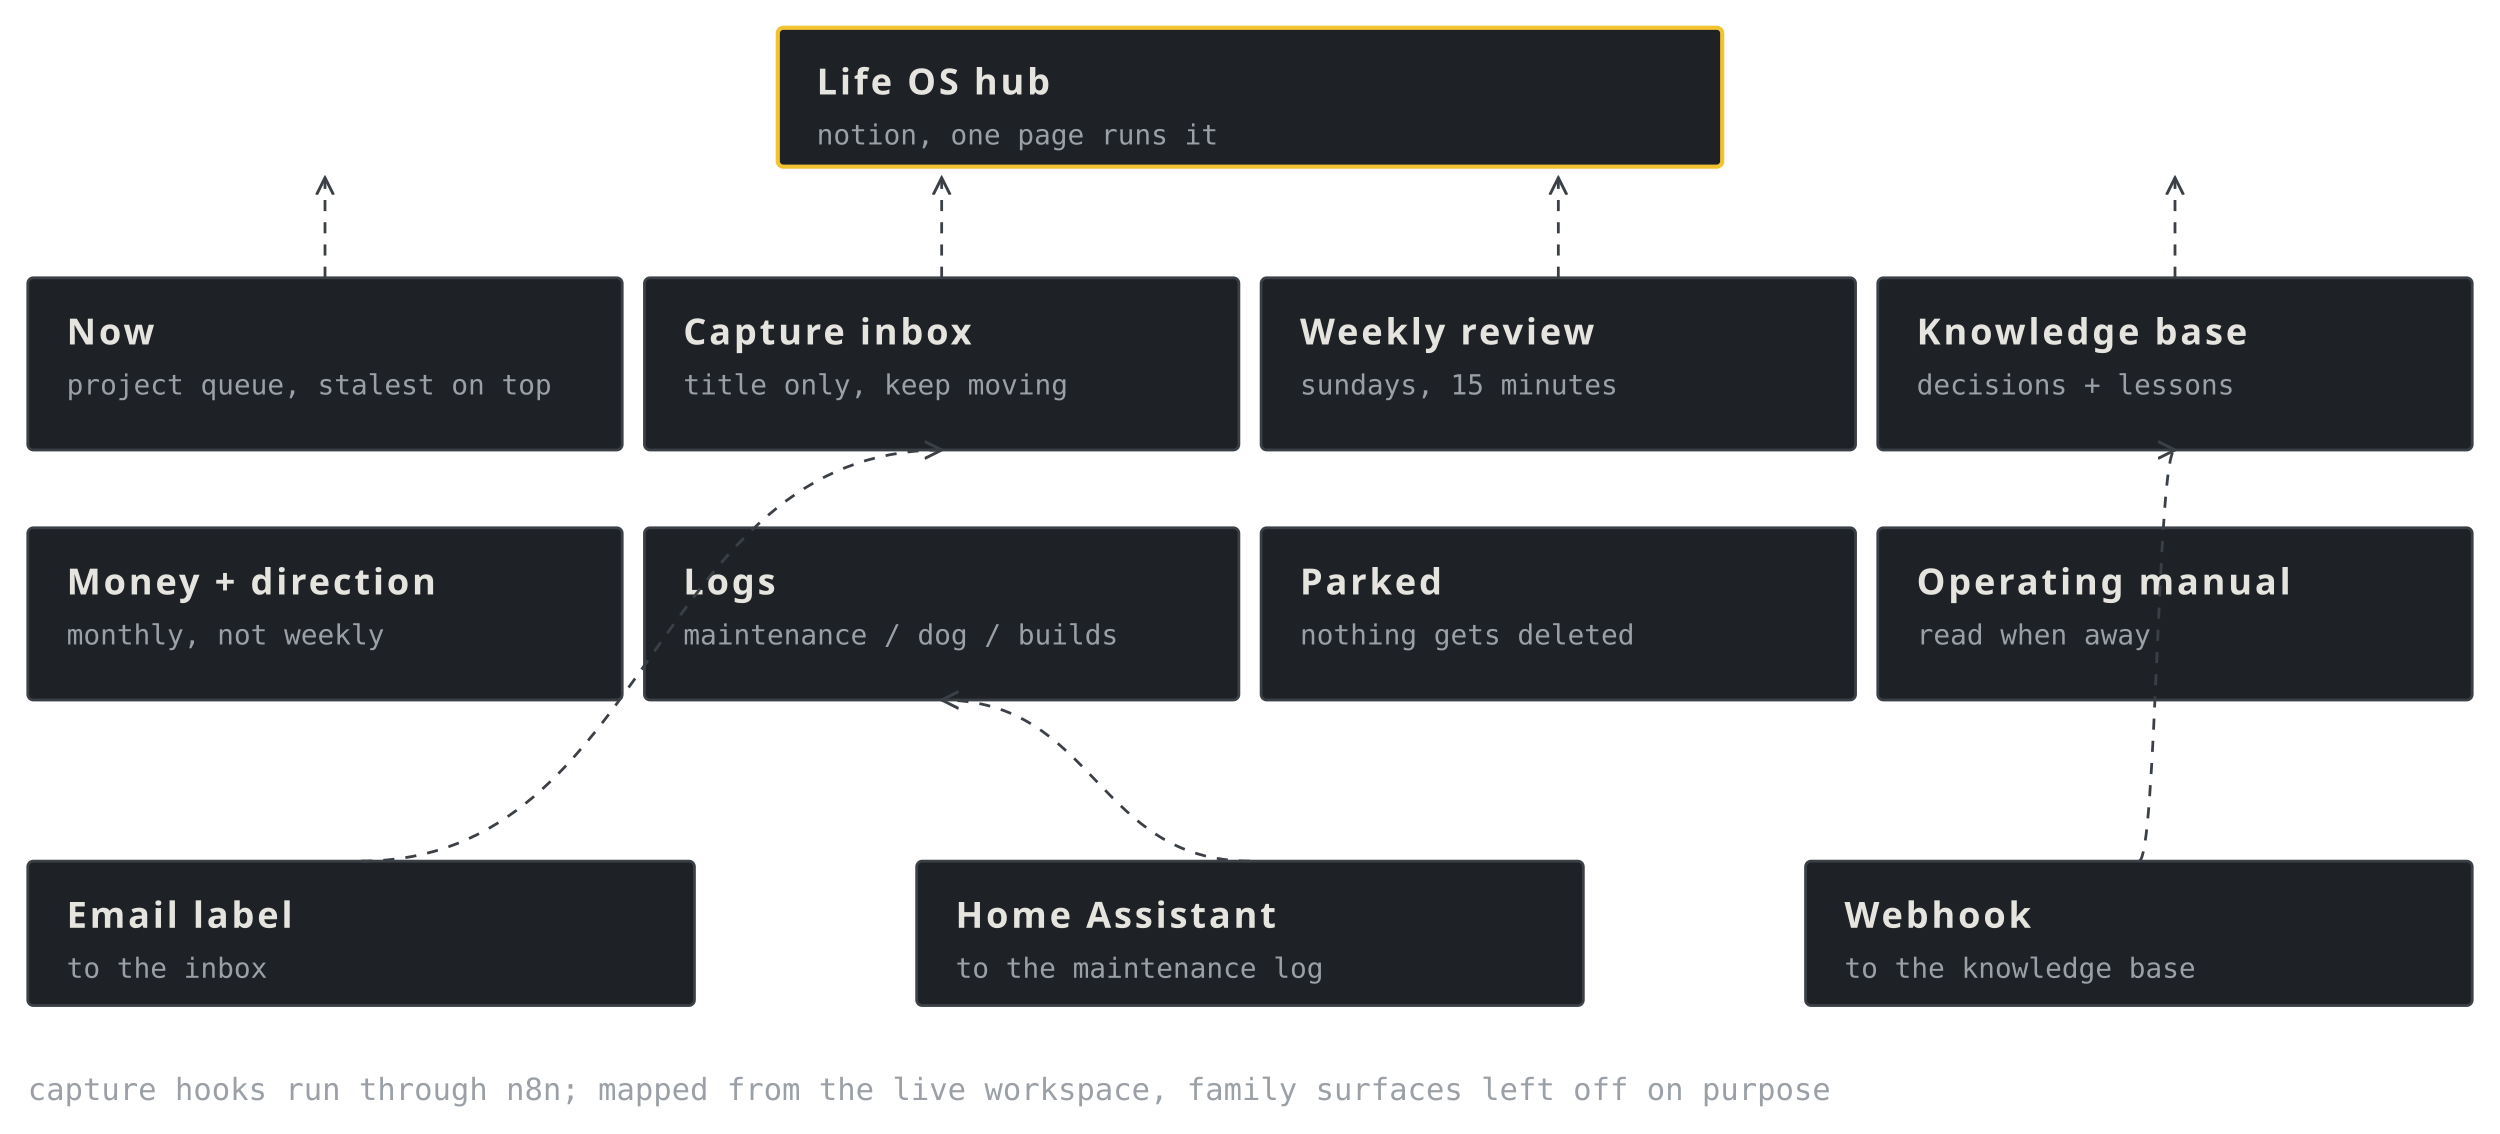
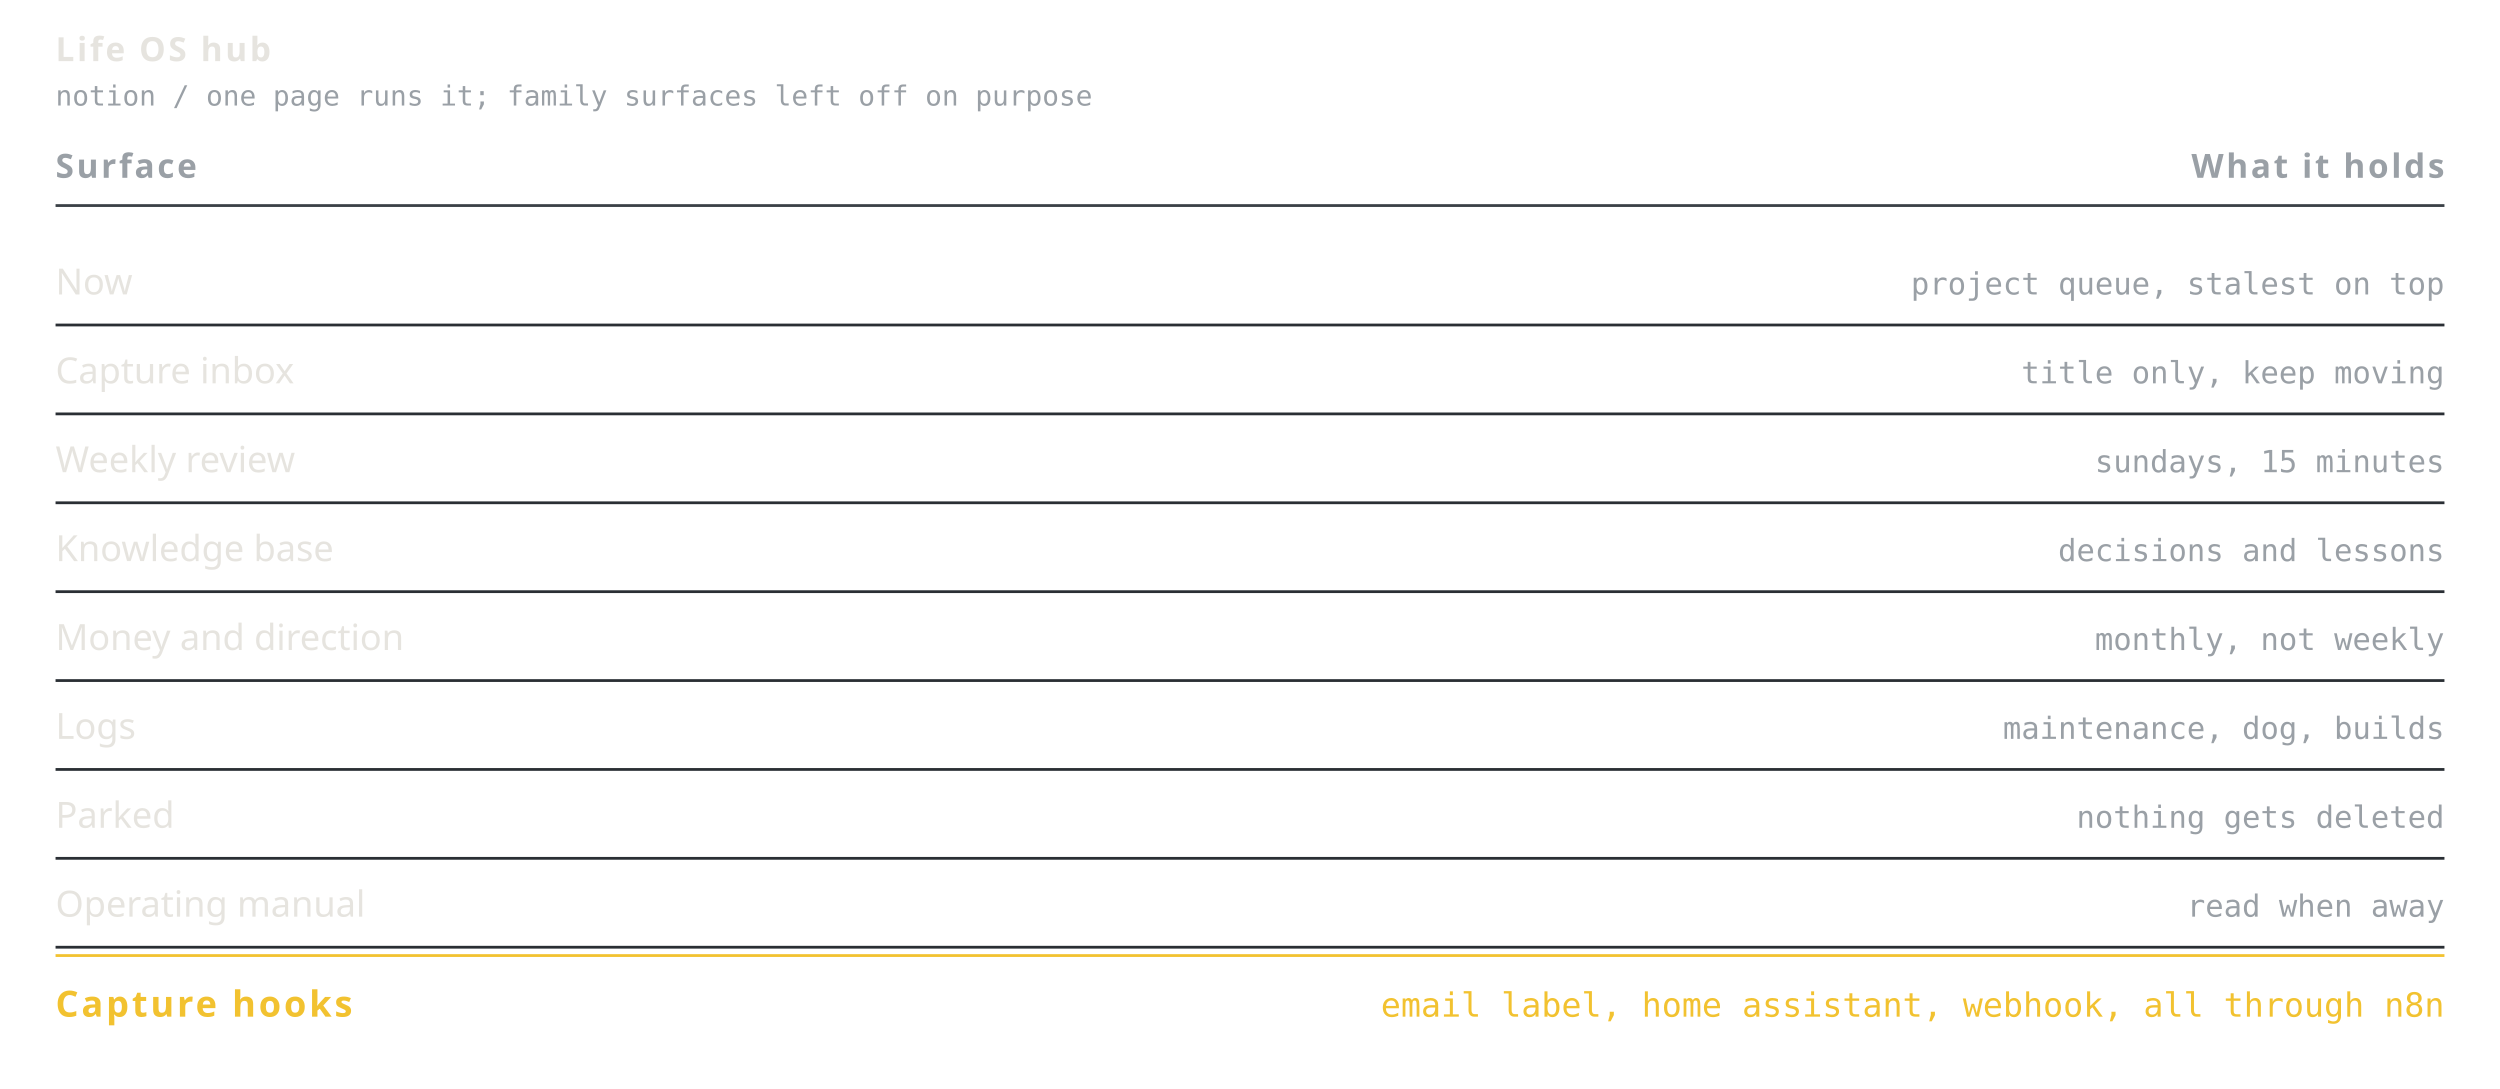
- <svg xmlns="http://www.w3.org/2000/svg" viewBox="0 0 900 408" role="img" aria-label="Map of the Life OS hub in Notion: a now queue, capture inbox, weekly review, and knowledge base on the active row; money, logs, parked items, and the operating manual behind them; email, Home Assistant, and webhook capture hooks feeding in through n8n.">
+ <svg xmlns="http://www.w3.org/2000/svg" viewBox="0 0 900 392" role="img" aria-label="A ledger of the Life OS hub in Notion: a now queue, capture inbox, weekly review, knowledge base, money and direction, logs, parked items, and the operating manual, with email, Home Assistant, and webhook capture hooks feeding in through n8n.">
  <defs>
    <marker id="ar-lifeos-hub" viewBox="0 0 8 8" refX="7" refY="4" markerWidth="7" markerHeight="7" orient="auto-start-reverse">
      <path d="M0,0.5 L7,4 L0,7.5" fill="none" stroke="#3A4046" stroke-width="1.2" />
    </marker>
  </defs>
-   <rect x="280" y="10" width="340" height="50" rx="2" fill="#1E2226" stroke="#F2C230" stroke-width="1.5" />
-   <text x="294" y="34" style="font:600 13px 'Barlow Condensed',sans-serif;letter-spacing:.08em;text-transform:uppercase" fill="#E6E4DF">Life OS hub</text>
-   <text x="294" y="52" style="font:400 10px 'IBM Plex Mono',monospace" fill="#9AA0A6">notion, one page runs it</text>
-   <rect x="10" y="100" width="214" height="62" rx="2" fill="#1E2226" stroke="#3A4046" stroke-width="1" />
-   <text x="24" y="124" style="font:600 13px 'Barlow Condensed',sans-serif;letter-spacing:.08em;text-transform:uppercase" fill="#E6E4DF">Now</text>
-   <text x="24" y="142" style="font:400 10px 'IBM Plex Mono',monospace" fill="#9AA0A6">project queue, stalest on top</text>
-   <path d="M117,100 L117,64" fill="none" stroke="#3A4046" stroke-width="1" stroke-dasharray="4 4" marker-end="url(#ar-lifeos-hub)" />
-   <rect x="232" y="100" width="214" height="62" rx="2" fill="#1E2226" stroke="#3A4046" stroke-width="1" />
-   <text x="246" y="124" style="font:600 13px 'Barlow Condensed',sans-serif;letter-spacing:.08em;text-transform:uppercase" fill="#E6E4DF">Capture inbox</text>
-   <text x="246" y="142" style="font:400 10px 'IBM Plex Mono',monospace" fill="#9AA0A6">title only, keep moving</text>
-   <path d="M339,100 L339,64" fill="none" stroke="#3A4046" stroke-width="1" stroke-dasharray="4 4" marker-end="url(#ar-lifeos-hub)" />
-   <rect x="454" y="100" width="214" height="62" rx="2" fill="#1E2226" stroke="#3A4046" stroke-width="1" />
-   <text x="468" y="124" style="font:600 13px 'Barlow Condensed',sans-serif;letter-spacing:.08em;text-transform:uppercase" fill="#E6E4DF">Weekly review</text>
-   <text x="468" y="142" style="font:400 10px 'IBM Plex Mono',monospace" fill="#9AA0A6">sundays, 15 minutes</text>
-   <path d="M561,100 L561,64" fill="none" stroke="#3A4046" stroke-width="1" stroke-dasharray="4 4" marker-end="url(#ar-lifeos-hub)" />
-   <rect x="676" y="100" width="214" height="62" rx="2" fill="#1E2226" stroke="#3A4046" stroke-width="1" />
-   <text x="690" y="124" style="font:600 13px 'Barlow Condensed',sans-serif;letter-spacing:.08em;text-transform:uppercase" fill="#E6E4DF">Knowledge base</text>
-   <text x="690" y="142" style="font:400 10px 'IBM Plex Mono',monospace" fill="#9AA0A6">decisions + lessons</text>
-   <path d="M783,100 L783,64" fill="none" stroke="#3A4046" stroke-width="1" stroke-dasharray="4 4" marker-end="url(#ar-lifeos-hub)" />
-   <rect x="10" y="190" width="214" height="62" rx="2" fill="#1E2226" stroke="#3A4046" stroke-width="1" />
-   <text x="24" y="214" style="font:600 13px 'Barlow Condensed',sans-serif;letter-spacing:.08em;text-transform:uppercase" fill="#E6E4DF">Money + direction</text>
-   <text x="24" y="232" style="font:400 10px 'IBM Plex Mono',monospace" fill="#9AA0A6">monthly, not weekly</text>
-   <rect x="232" y="190" width="214" height="62" rx="2" fill="#1E2226" stroke="#3A4046" stroke-width="1" />
-   <text x="246" y="214" style="font:600 13px 'Barlow Condensed',sans-serif;letter-spacing:.08em;text-transform:uppercase" fill="#E6E4DF">Logs</text>
-   <text x="246" y="232" style="font:400 10px 'IBM Plex Mono',monospace" fill="#9AA0A6">maintenance / dog / builds</text>
-   <rect x="454" y="190" width="214" height="62" rx="2" fill="#1E2226" stroke="#3A4046" stroke-width="1" />
-   <text x="468" y="214" style="font:600 13px 'Barlow Condensed',sans-serif;letter-spacing:.08em;text-transform:uppercase" fill="#E6E4DF">Parked</text>
-   <text x="468" y="232" style="font:400 10px 'IBM Plex Mono',monospace" fill="#9AA0A6">nothing gets deleted</text>
-   <rect x="676" y="190" width="214" height="62" rx="2" fill="#1E2226" stroke="#3A4046" stroke-width="1" />
-   <text x="690" y="214" style="font:600 13px 'Barlow Condensed',sans-serif;letter-spacing:.08em;text-transform:uppercase" fill="#E6E4DF">Operating manual</text>
-   <text x="690" y="232" style="font:400 10px 'IBM Plex Mono',monospace" fill="#9AA0A6">read when away</text>
-   <rect x="10" y="310" width="240" height="52" rx="2" fill="#1E2226" stroke="#3A4046" stroke-width="1" />
-   <text x="24" y="334" style="font:600 13px 'Barlow Condensed',sans-serif;letter-spacing:.08em;text-transform:uppercase" fill="#E6E4DF">Email label</text>
-   <text x="24" y="352" style="font:400 10px 'IBM Plex Mono',monospace" fill="#9AA0A6">to the inbox</text>
-   <path d="M130,310 C234.5,310 234.5,162 339,162" fill="none" stroke="#3A4046" stroke-width="1" stroke-dasharray="4 4" marker-end="url(#ar-lifeos-hub)" />
-   <rect x="330" y="310" width="240" height="52" rx="2" fill="#1E2226" stroke="#3A4046" stroke-width="1" />
-   <text x="344" y="334" style="font:600 13px 'Barlow Condensed',sans-serif;letter-spacing:.08em;text-transform:uppercase" fill="#E6E4DF">Home Assistant</text>
-   <text x="344" y="352" style="font:400 10px 'IBM Plex Mono',monospace" fill="#9AA0A6">to the maintenance log</text>
-   <path d="M450,310 C394.5,310 394.5,252 339,252" fill="none" stroke="#3A4046" stroke-width="1" stroke-dasharray="4 4" marker-end="url(#ar-lifeos-hub)" />
-   <rect x="650" y="310" width="240" height="52" rx="2" fill="#1E2226" stroke="#3A4046" stroke-width="1" />
-   <text x="664" y="334" style="font:600 13px 'Barlow Condensed',sans-serif;letter-spacing:.08em;text-transform:uppercase" fill="#E6E4DF">Webhook</text>
-   <text x="664" y="352" style="font:400 10px 'IBM Plex Mono',monospace" fill="#9AA0A6">to the knowledge base</text>
-   <path d="M770,310 C776.5,310 776.5,162 783,162" fill="none" stroke="#3A4046" stroke-width="1" stroke-dasharray="4 4" marker-end="url(#ar-lifeos-hub)" />
-   <text x="10" y="396" style="font:400 11px 'IBM Plex Mono',monospace" fill="#9AA0A6">capture hooks run through n8n; mapped from the live workspace, family surfaces left off on purpose</text>
+   <text x="20" y="22" style="font:600 12px 'Barlow Condensed',sans-serif;letter-spacing:.08em;text-transform:uppercase" fill="#E6E4DF">Life OS hub</text>
+   <text x="20" y="38" style="font:400 10px 'IBM Plex Mono',monospace" fill="#9AA0A6">notion / one page runs it; family surfaces left off on purpose</text>
+   <text x="20" y="64" style="font:600 12px 'Barlow Condensed',sans-serif;letter-spacing:.08em;text-transform:uppercase" fill="#9AA0A6">Surface</text>
+   <text x="880" y="64" text-anchor="end" style="font:600 12px 'Barlow Condensed',sans-serif;letter-spacing:.08em;text-transform:uppercase" fill="#9AA0A6">What it holds</text>
+   <line x1="20" y1="74" x2="880" y2="74" stroke="#3A4046" stroke-width="1" />
+   <text x="20" y="106" style="font:400 13px Barlow,sans-serif" fill="#E6E4DF">Now</text>
+   <text x="880" y="106" text-anchor="end" style="font:400 11px 'IBM Plex Mono',monospace" fill="#9AA0A6">project queue, stalest on top</text>
+   <line x1="20" y1="117" x2="880" y2="117" stroke="#2A2F34" stroke-width="1" />
+   <text x="20" y="138" style="font:400 13px Barlow,sans-serif" fill="#E6E4DF">Capture inbox</text>
+   <text x="880" y="138" text-anchor="end" style="font:400 11px 'IBM Plex Mono',monospace" fill="#9AA0A6">title only, keep moving</text>
+   <line x1="20" y1="149" x2="880" y2="149" stroke="#2A2F34" stroke-width="1" />
+   <text x="20" y="170" style="font:400 13px Barlow,sans-serif" fill="#E6E4DF">Weekly review</text>
+   <text x="880" y="170" text-anchor="end" style="font:400 11px 'IBM Plex Mono',monospace" fill="#9AA0A6">sundays, 15 minutes</text>
+   <line x1="20" y1="181" x2="880" y2="181" stroke="#2A2F34" stroke-width="1" />
+   <text x="20" y="202" style="font:400 13px Barlow,sans-serif" fill="#E6E4DF">Knowledge base</text>
+   <text x="880" y="202" text-anchor="end" style="font:400 11px 'IBM Plex Mono',monospace" fill="#9AA0A6">decisions and lessons</text>
+   <line x1="20" y1="213" x2="880" y2="213" stroke="#2A2F34" stroke-width="1" />
+   <text x="20" y="234" style="font:400 13px Barlow,sans-serif" fill="#E6E4DF">Money and direction</text>
+   <text x="880" y="234" text-anchor="end" style="font:400 11px 'IBM Plex Mono',monospace" fill="#9AA0A6">monthly, not weekly</text>
+   <line x1="20" y1="245" x2="880" y2="245" stroke="#2A2F34" stroke-width="1" />
+   <text x="20" y="266" style="font:400 13px Barlow,sans-serif" fill="#E6E4DF">Logs</text>
+   <text x="880" y="266" text-anchor="end" style="font:400 11px 'IBM Plex Mono',monospace" fill="#9AA0A6">maintenance, dog, builds</text>
+   <line x1="20" y1="277" x2="880" y2="277" stroke="#2A2F34" stroke-width="1" />
+   <text x="20" y="298" style="font:400 13px Barlow,sans-serif" fill="#E6E4DF">Parked</text>
+   <text x="880" y="298" text-anchor="end" style="font:400 11px 'IBM Plex Mono',monospace" fill="#9AA0A6">nothing gets deleted</text>
+   <line x1="20" y1="309" x2="880" y2="309" stroke="#2A2F34" stroke-width="1" />
+   <text x="20" y="330" style="font:400 13px Barlow,sans-serif" fill="#E6E4DF">Operating manual</text>
+   <text x="880" y="330" text-anchor="end" style="font:400 11px 'IBM Plex Mono',monospace" fill="#9AA0A6">read when away</text>
+   <line x1="20" y1="341" x2="880" y2="341" stroke="#2A2F34" stroke-width="1" />
+   <line x1="20" y1="344" x2="880" y2="344" stroke="#F2C230" stroke-width="1" />
+   <text x="20" y="366" style="font:600 13px 'Barlow Condensed',sans-serif;letter-spacing:.08em;text-transform:uppercase" fill="#F2C230">Capture hooks</text>
+   <text x="880" y="366" text-anchor="end" style="font:400 12px 'IBM Plex Mono',monospace" fill="#F2C230">email label, home assistant, webhook, all through n8n</text>
</svg>
